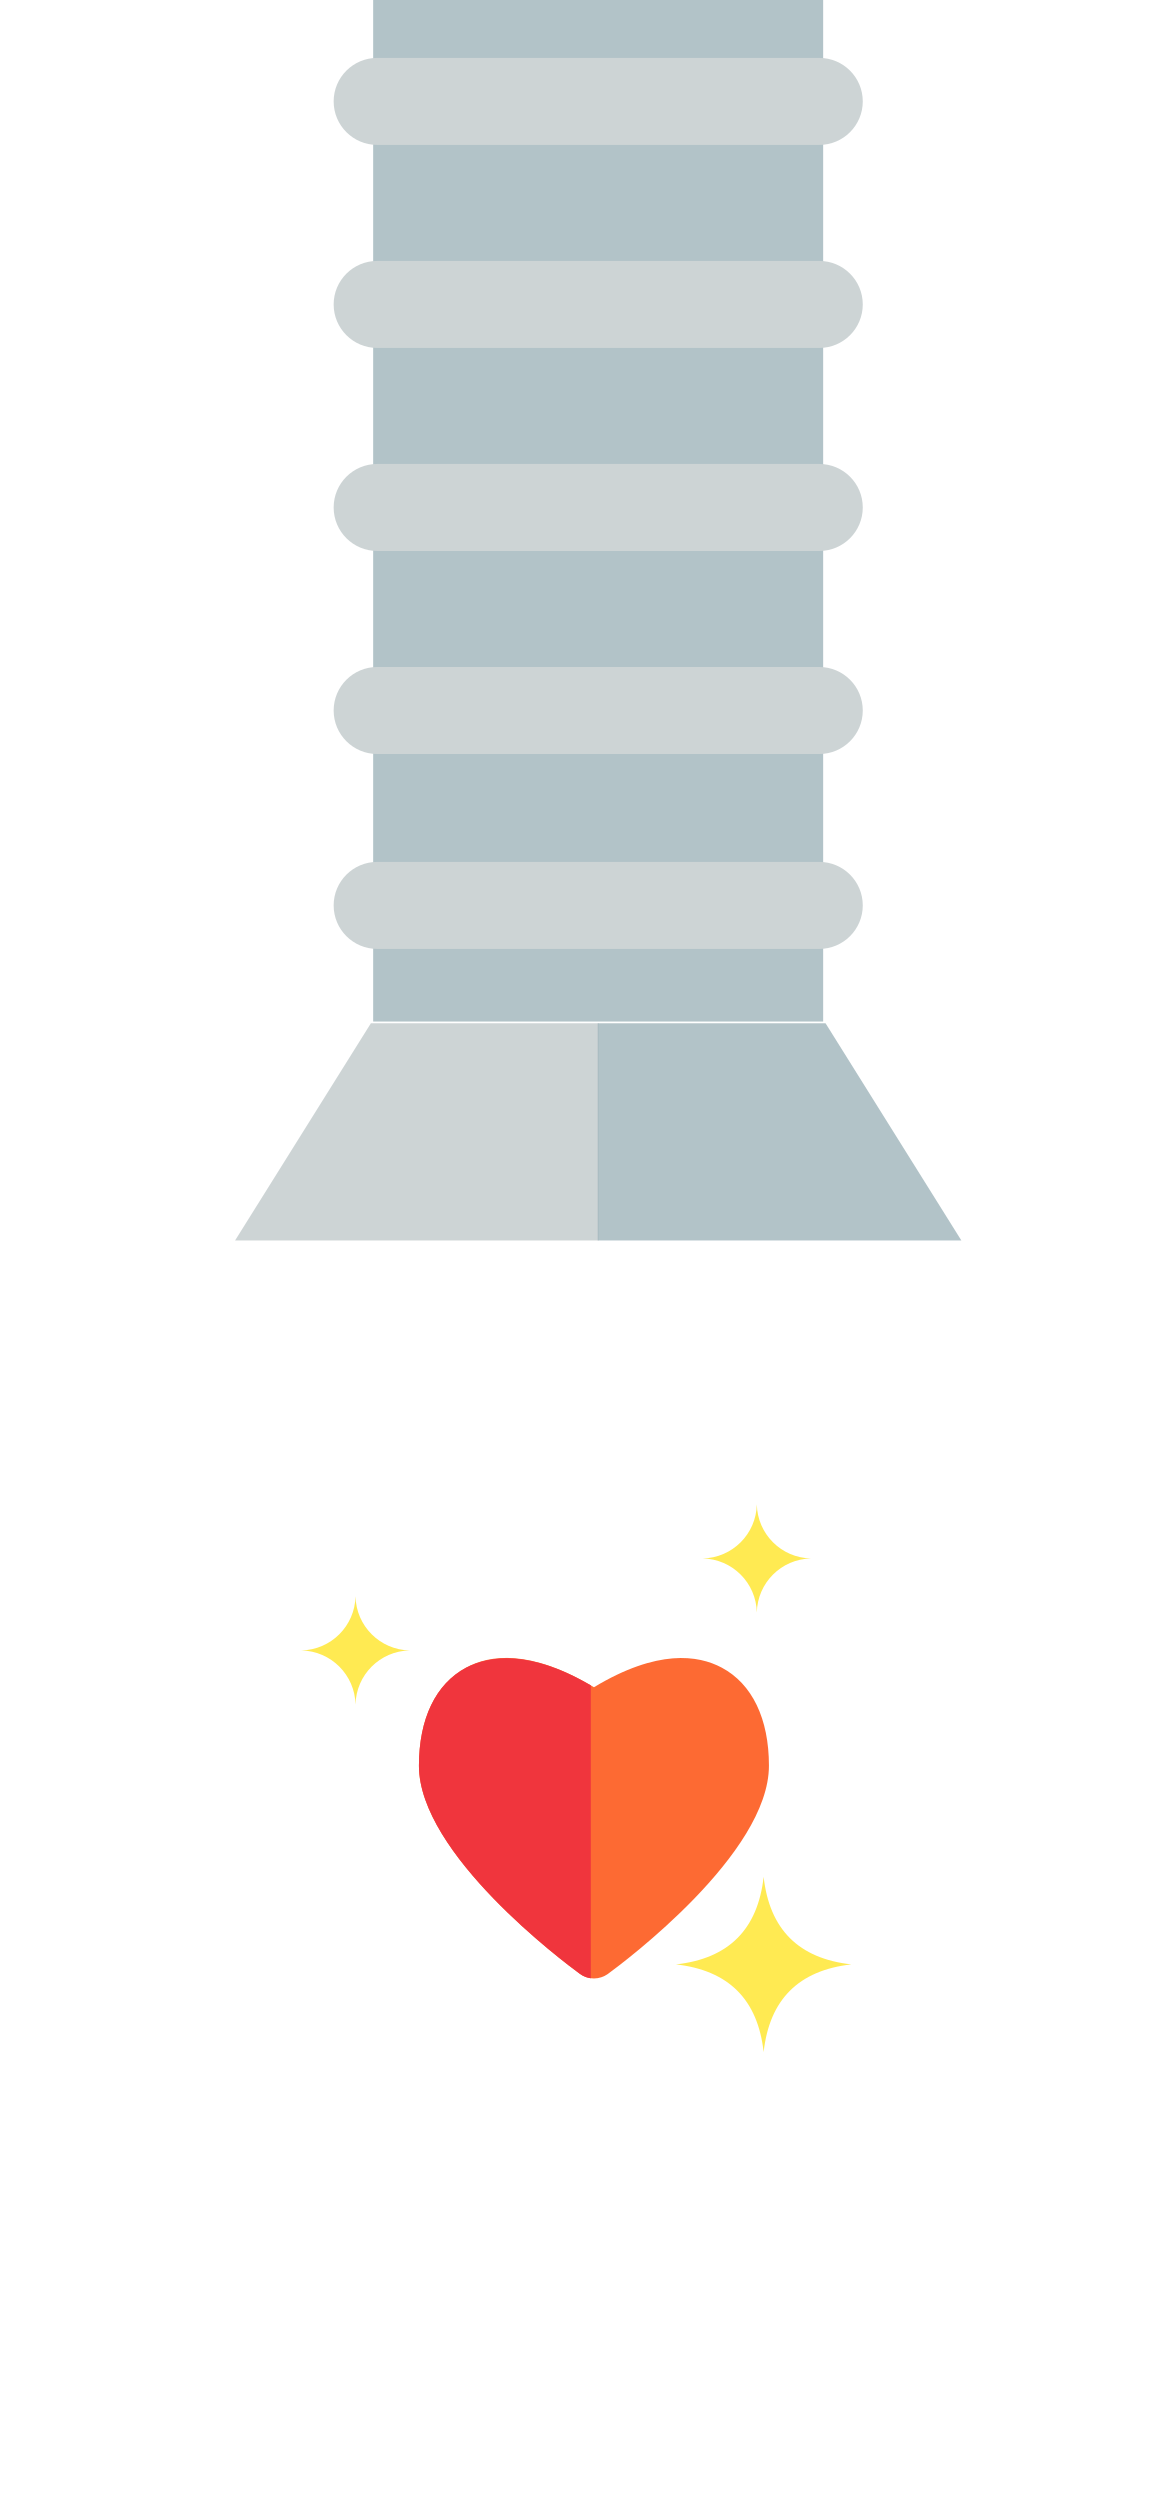
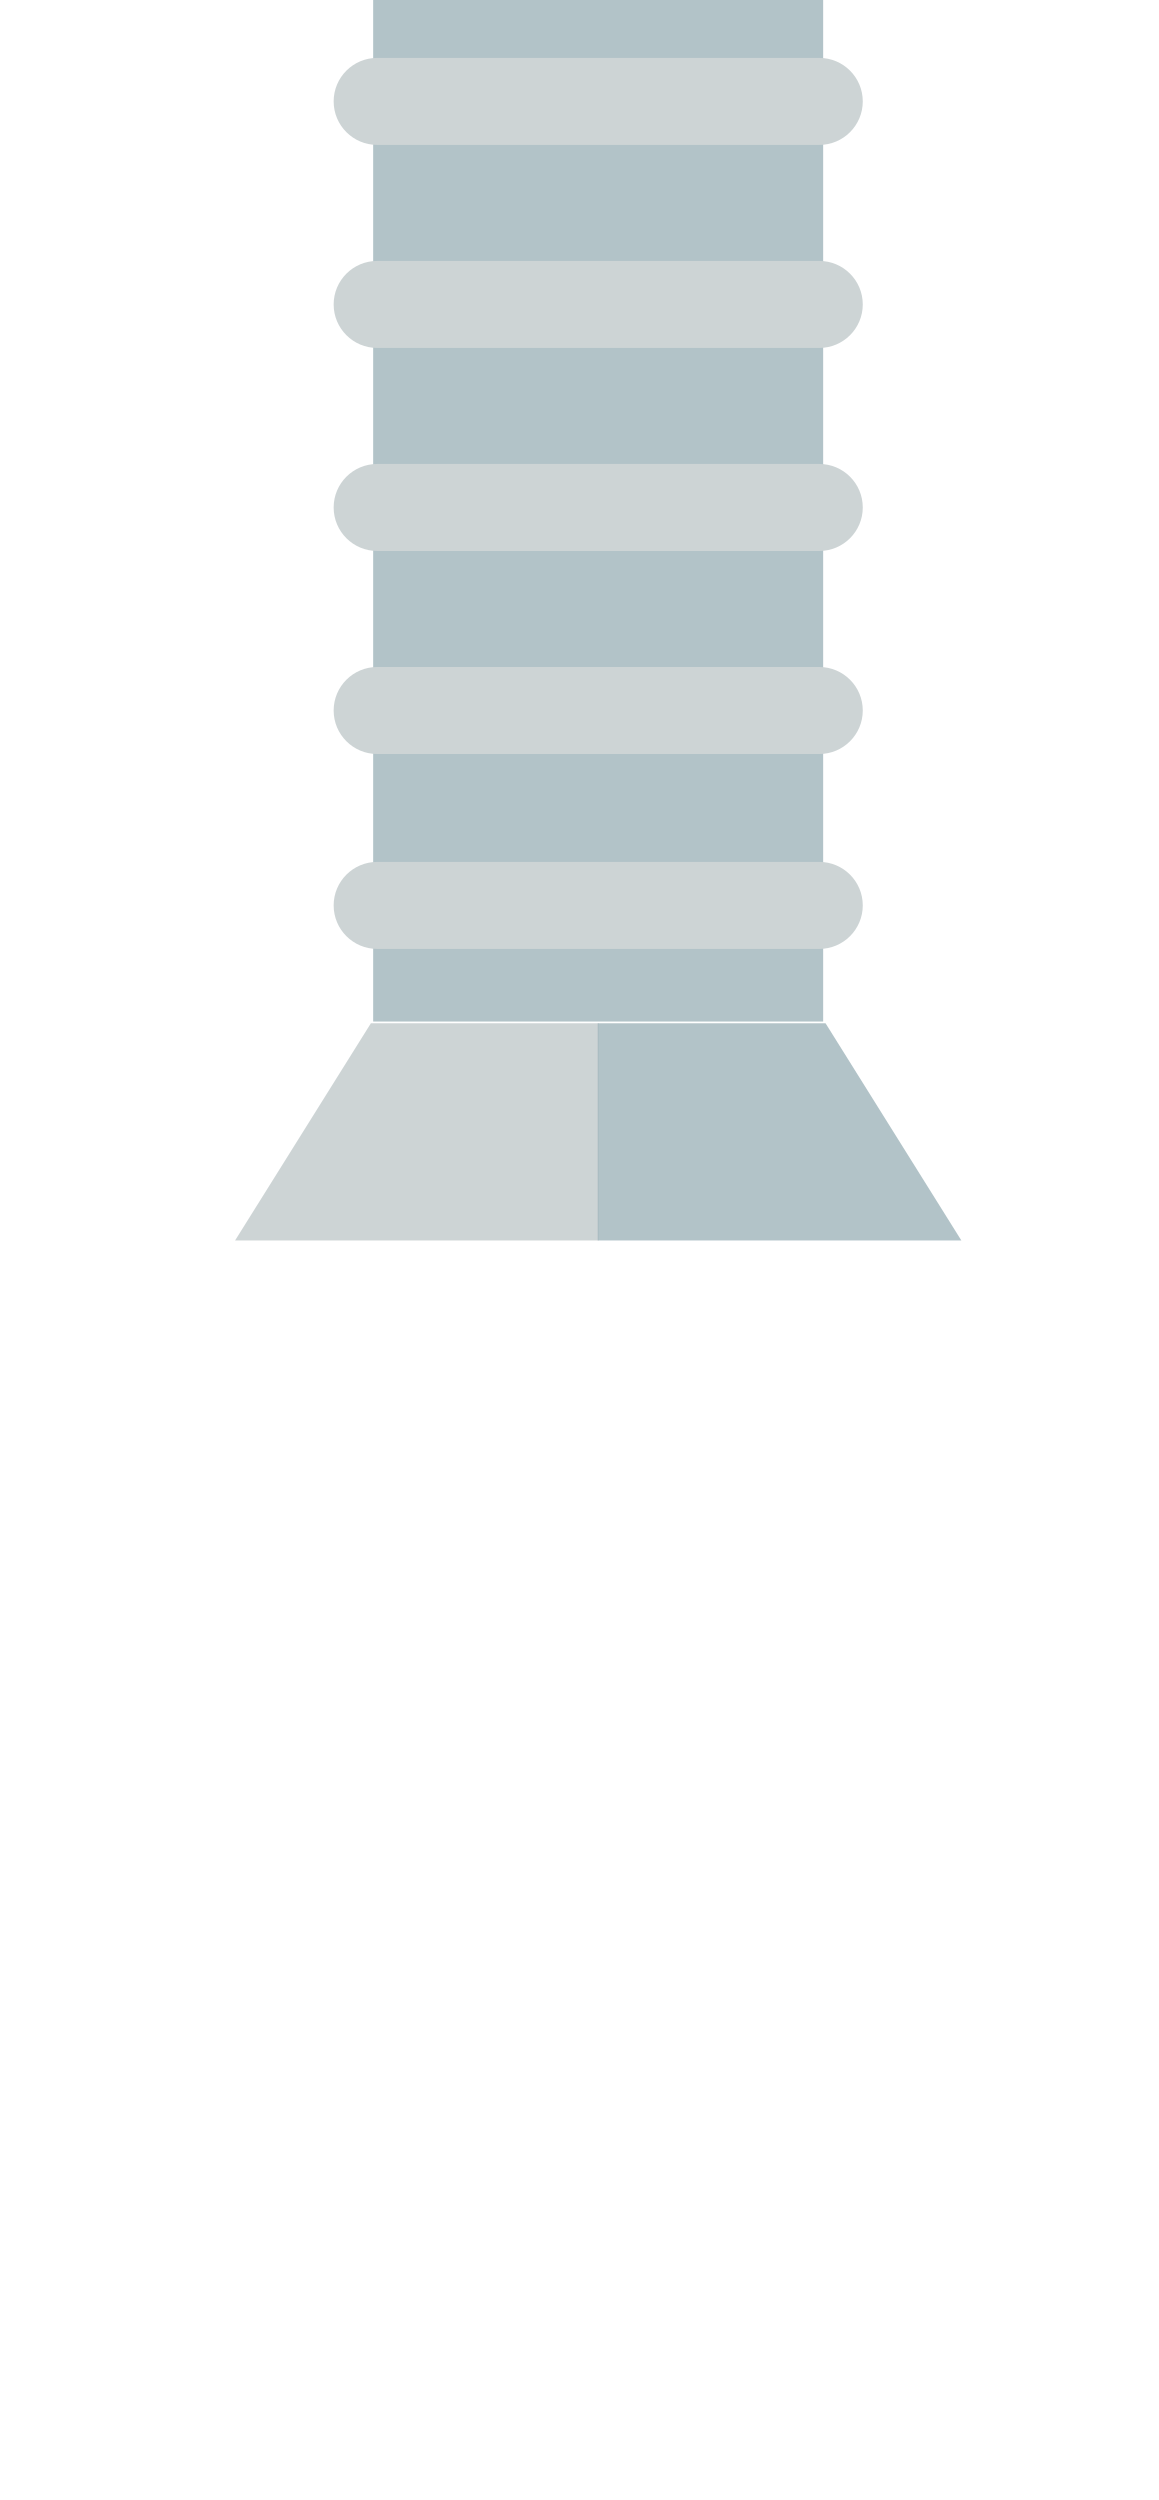
- <svg xmlns="http://www.w3.org/2000/svg" id="Layer_1" data-name="Layer 1" viewBox="0 0 107 231">
-   <defs>
-     <style>.cls-1{fill:#cdd4d5;}.cls-2{fill:#9fb4ba;opacity:0.8;}.cls-3{fill:#ffea52;}.cls-4{fill:#fd6a33;}.cls-5{fill:#f0353d;}</style>
-   </defs>
-   <g id="tube">
-     <polygon class="cls-1" points="21.72 114.62 34.27 94.55 55.32 94.55 55.32 114.62 21.72 114.62" />
-     <polygon class="cls-2" points="88.83 114.62 76.28 94.55 55.23 94.55 55.23 114.62 88.83 114.62" />
-     <rect class="cls-2" x="34.48" y="-0.32" width="41.58" height="94.71" />
-     <rect class="cls-1" x="30.83" y="61.63" width="48.89" height="8.04" rx="4.02" ry="4.02" />
-     <rect class="cls-1" x="30.83" y="42.87" width="48.89" height="8.04" rx="4.02" ry="4.02" />
-     <rect class="cls-1" x="30.83" y="24.11" width="48.89" height="8.04" rx="4.02" ry="4.02" />
-     <rect class="cls-1" x="30.83" y="5.35" width="48.89" height="8.04" rx="4.02" ry="4.02" />
-     <rect class="cls-1" x="30.83" y="79.64" width="48.89" height="8.04" rx="4.02" ry="4.02" />
+ <svg xmlns="http://www.w3.org/2000/svg" id="el_ulA6wYq6V" data-name="Layer 1" viewBox="0 0 107 231">
+   <style>@-webkit-keyframes el_8y7Ym10NmLt_Animation{0%{opacity: 0;}50%{opacity: 0;}51.11%{opacity: 1;}56.67%{opacity: 0;}66.67%{opacity: 0;}81.11%{opacity: 1;}90%{opacity: 0;}100%{opacity: 0;}}@keyframes el_8y7Ym10NmLt_Animation{0%{opacity: 0;}50%{opacity: 0;}51.11%{opacity: 1;}56.67%{opacity: 0;}66.67%{opacity: 0;}81.11%{opacity: 1;}90%{opacity: 0;}100%{opacity: 0;}}@-webkit-keyframes el_Jcip5SjN0z_Animation{0%{opacity: 0;}50%{opacity: 0;}51.11%{opacity: 1;}55.56%{opacity: 0;}65.56%{opacity: 1;}75.56%{opacity: 0;}84.44%{opacity: 1;}92.22%{opacity: 0;}100%{opacity: 0;}}@keyframes el_Jcip5SjN0z_Animation{0%{opacity: 0;}50%{opacity: 0;}51.11%{opacity: 1;}55.56%{opacity: 0;}65.56%{opacity: 1;}75.56%{opacity: 0;}84.44%{opacity: 1;}92.22%{opacity: 0;}100%{opacity: 0;}}@-webkit-keyframes el_wgPRH6aASi_Animation{0%{opacity: 0;}22.22%{opacity: 0;}23.33%{opacity: 1;}100%{opacity: 1;}}@keyframes el_wgPRH6aASi_Animation{0%{opacity: 0;}22.22%{opacity: 0;}23.33%{opacity: 1;}100%{opacity: 1;}}@-webkit-keyframes el_wgPRH6aASi_Yd5BoRlIH_Animation{0%{-webkit-transform: translate(38.71px, 153.1913px) translate(-38.71px, -153.1913px) translate(0px, -70px);transform: translate(38.71px, 153.1913px) translate(-38.71px, -153.1913px) translate(0px, -70px);}50%{-webkit-transform: translate(38.71px, 153.1913px) translate(-38.71px, -153.1913px) translate(0px, 0px);transform: translate(38.71px, 153.1913px) translate(-38.71px, -153.1913px) translate(0px, 0px);}100%{-webkit-transform: translate(38.71px, 153.1913px) translate(-38.71px, -153.1913px) translate(0px, 0px);transform: translate(38.71px, 153.1913px) translate(-38.71px, -153.1913px) translate(0px, 0px);}}@keyframes el_wgPRH6aASi_Yd5BoRlIH_Animation{0%{-webkit-transform: translate(38.71px, 153.1913px) translate(-38.71px, -153.1913px) translate(0px, -70px);transform: translate(38.71px, 153.1913px) translate(-38.71px, -153.1913px) translate(0px, -70px);}50%{-webkit-transform: translate(38.71px, 153.1913px) translate(-38.71px, -153.1913px) translate(0px, 0px);transform: translate(38.71px, 153.1913px) translate(-38.71px, -153.1913px) translate(0px, 0px);}100%{-webkit-transform: translate(38.71px, 153.1913px) translate(-38.71px, -153.1913px) translate(0px, 0px);transform: translate(38.71px, 153.1913px) translate(-38.71px, -153.1913px) translate(0px, 0px);}}@-webkit-keyframes el_0C-lGmbXq5_Animation{0%{opacity: 0;}50%{opacity: 0;}51.11%{opacity: 1;}57.78%{opacity: 0;}68.89%{opacity: 1;}77.78%{opacity: 0;}86.67%{opacity: 1;}100%{opacity: 1;}}@keyframes el_0C-lGmbXq5_Animation{0%{opacity: 0;}50%{opacity: 0;}51.11%{opacity: 1;}57.78%{opacity: 0;}68.89%{opacity: 1;}77.78%{opacity: 0;}86.67%{opacity: 1;}100%{opacity: 1;}}#el_ulA6wYq6V *{-webkit-animation-duration: 3s;animation-duration: 3s;-webkit-animation-iteration-count: infinite;animation-iteration-count: infinite;-webkit-animation-timing-function: cubic-bezier(0, 0, 1, 1);animation-timing-function: cubic-bezier(0, 0, 1, 1);}#el_c4d5lVYuZe{fill: #cdd4d5;}#el_7keelW7tok{fill: #9fb4ba;opacity: 0.8;}#el_qamCLXQjk9{fill: #9fb4ba;opacity: 0.8;}#el_vpd32YPAvj{fill: #cdd4d5;}#el_UV-s7T4gA0{fill: #cdd4d5;}#el_CrBx4JdN6o{fill: #cdd4d5;}#el_OHDQZudLPr{fill: #cdd4d5;}#el_9iUMmTxmMF{fill: #cdd4d5;}#el_cQy3VkMphA{fill: #ffea52;}#el_UpPWP2Ju5B{fill: #fd6a33;}#el_ZNnfcSd8_U{fill: #f0353d;}#el_wQYqhw0vJ7A{fill: #ffea52;}#el_GG45C0rai82{fill: #ffea52;}#el_0C-lGmbXq5{-webkit-animation-name: el_0C-lGmbXq5_Animation;animation-name: el_0C-lGmbXq5_Animation;-webkit-animation-timing-function: cubic-bezier(0.42, 0, 0.58, 1);animation-timing-function: cubic-bezier(0.42, 0, 0.58, 1);opacity: 0;}#el_wgPRH6aASi_Yd5BoRlIH{-webkit-animation-name: el_wgPRH6aASi_Yd5BoRlIH_Animation;animation-name: el_wgPRH6aASi_Yd5BoRlIH_Animation;-webkit-transform: translate(38.71px, 153.1913px) translate(-38.71px, -153.1913px) translate(0px, -70px);transform: translate(38.71px, 153.1913px) translate(-38.71px, -153.1913px) translate(0px, -70px);}#el_wgPRH6aASi{-webkit-animation-name: el_wgPRH6aASi_Animation;animation-name: el_wgPRH6aASi_Animation;opacity: 0;}#el_Jcip5SjN0z{-webkit-animation-name: el_Jcip5SjN0z_Animation;animation-name: el_Jcip5SjN0z_Animation;-webkit-animation-timing-function: cubic-bezier(0.42, 0, 0.58, 1);animation-timing-function: cubic-bezier(0.42, 0, 0.58, 1);opacity: 0;}#el_8y7Ym10NmLt{-webkit-animation-name: el_8y7Ym10NmLt_Animation;animation-name: el_8y7Ym10NmLt_Animation;-webkit-animation-timing-function: cubic-bezier(0.42, 0, 0.58, 1);animation-timing-function: cubic-bezier(0.42, 0, 0.58, 1);opacity: 0;}</style>
+   <defs />
+   <g id="el_jfT4Tccn0Y">
+     <polygon points="21.72 114.62 34.27 94.55 55.32 94.55 55.32 114.62 21.72 114.62" id="el_c4d5lVYuZe" />
+     <polygon points="88.83 114.62 76.28 94.55 55.23 94.55 55.23 114.62 88.83 114.62" id="el_7keelW7tok" />
+     <rect x="34.48" y="-0.32" width="41.58" height="94.71" id="el_qamCLXQjk9" />
+     <rect x="30.83" y="61.63" width="48.89" height="8.04" rx="4.02" ry="4.02" id="el_vpd32YPAvj" />
+     <rect x="30.83" y="42.87" width="48.89" height="8.04" rx="4.02" ry="4.02" id="el_UV-s7T4gA0" />
+     <rect x="30.83" y="24.11" width="48.89" height="8.04" rx="4.02" ry="4.02" id="el_CrBx4JdN6o" />
+     <rect x="30.83" y="5.35" width="48.89" height="8.04" rx="4.02" ry="4.02" id="el_OHDQZudLPr" />
+     <rect x="30.83" y="79.64" width="48.89" height="8.04" rx="4.02" ry="4.02" id="el_9iUMmTxmMF" />
  </g>
-   <g id="star2">
-     <path class="cls-3" d="M69.93,139a5.1,5.1,0,0,1-5,5,5.1,5.1,0,0,1,5,5,5.1,5.1,0,0,1,5-5A5.1,5.1,0,0,1,69.93,139Z" />
+   <g id="el_0C-lGmbXq5">
+     <path d="M69.93,139a5.1,5.1,0,0,1-5,5,5.1,5.1,0,0,1,5,5,5.1,5.1,0,0,1,5-5A5.1,5.1,0,0,1,69.93,139Z" id="el_cQy3VkMphA" />
  </g>
-   <g id="heart">
-     <path class="cls-4" d="M66.69,154.09c-2.17-1.16-5.94-1.73-11.81,1.81-5.87-3.53-9.64-3-11.81-1.81-2.81,1.5-4.36,4.72-4.36,9.06,0,8.13,13.36,18.13,14.88,19.24a2.18,2.18,0,0,0,1.29.42,2.21,2.21,0,0,0,1.29-.42c1.52-1.11,14.88-11.11,14.88-19.24C71.05,158.81,69.5,155.59,66.69,154.09Z" />
-     <path class="cls-5" d="M43.07,154.09c-2.81,1.5-4.36,4.72-4.36,9.06,0,8.13,13.36,18.13,14.88,19.24a2.08,2.08,0,0,0,1,.4V155.73C48.88,152.39,45.2,153,43.07,154.09Z" />
+   <g id="el_wgPRH6aASi_Yd5BoRlIH" data-animator-group="true" data-animator-type="0">
+     <g id="el_wgPRH6aASi">
+       <path d="M66.69,154.09c-2.17-1.16-5.94-1.73-11.81,1.81-5.87-3.53-9.64-3-11.81-1.81-2.81,1.5-4.36,4.72-4.36,9.06,0,8.13,13.36,18.13,14.88,19.24a2.18,2.18,0,0,0,1.29.42,2.21,2.21,0,0,0,1.29-.42c1.52-1.11,14.88-11.11,14.88-19.24C71.05,158.81,69.5,155.59,66.69,154.09Z" id="el_UpPWP2Ju5B" />
+       <path d="M43.07,154.09c-2.81,1.5-4.36,4.72-4.36,9.06,0,8.13,13.36,18.13,14.88,19.24a2.08,2.08,0,0,0,1,.4V155.73C48.88,152.39,45.2,153,43.07,154.09Z" id="el_ZNnfcSd8_U" />
+     </g>
  </g>
-   <g id="star3">
-     <path class="cls-3" d="M70.56,173.42q-.81,7.29-8.1,8.09c4.86.55,7.56,3.24,8.1,8.1.54-4.86,3.24-7.55,8.1-8.1Q71.37,180.7,70.56,173.42Z" />
+   <g id="el_Jcip5SjN0z">
+     <path d="M70.56,173.42q-.81,7.29-8.1,8.09c4.86.55,7.56,3.24,8.1,8.1.54-4.86,3.24-7.55,8.1-8.1Q71.37,180.7,70.56,173.42Z" id="el_wQYqhw0vJ7A" />
  </g>
-   <g id="star1">
-     <path class="cls-3" d="M32.85,147.5a5.11,5.11,0,0,1-5,5,5.11,5.11,0,0,1,5,5,5.1,5.1,0,0,1,5-5A5.1,5.1,0,0,1,32.85,147.5Z" />
+   <g id="el_8y7Ym10NmLt">
+     <path d="M32.85,147.5a5.11,5.11,0,0,1-5,5,5.11,5.11,0,0,1,5,5,5.1,5.1,0,0,1,5-5A5.1,5.1,0,0,1,32.85,147.5Z" id="el_GG45C0rai82" />
  </g>
</svg>
